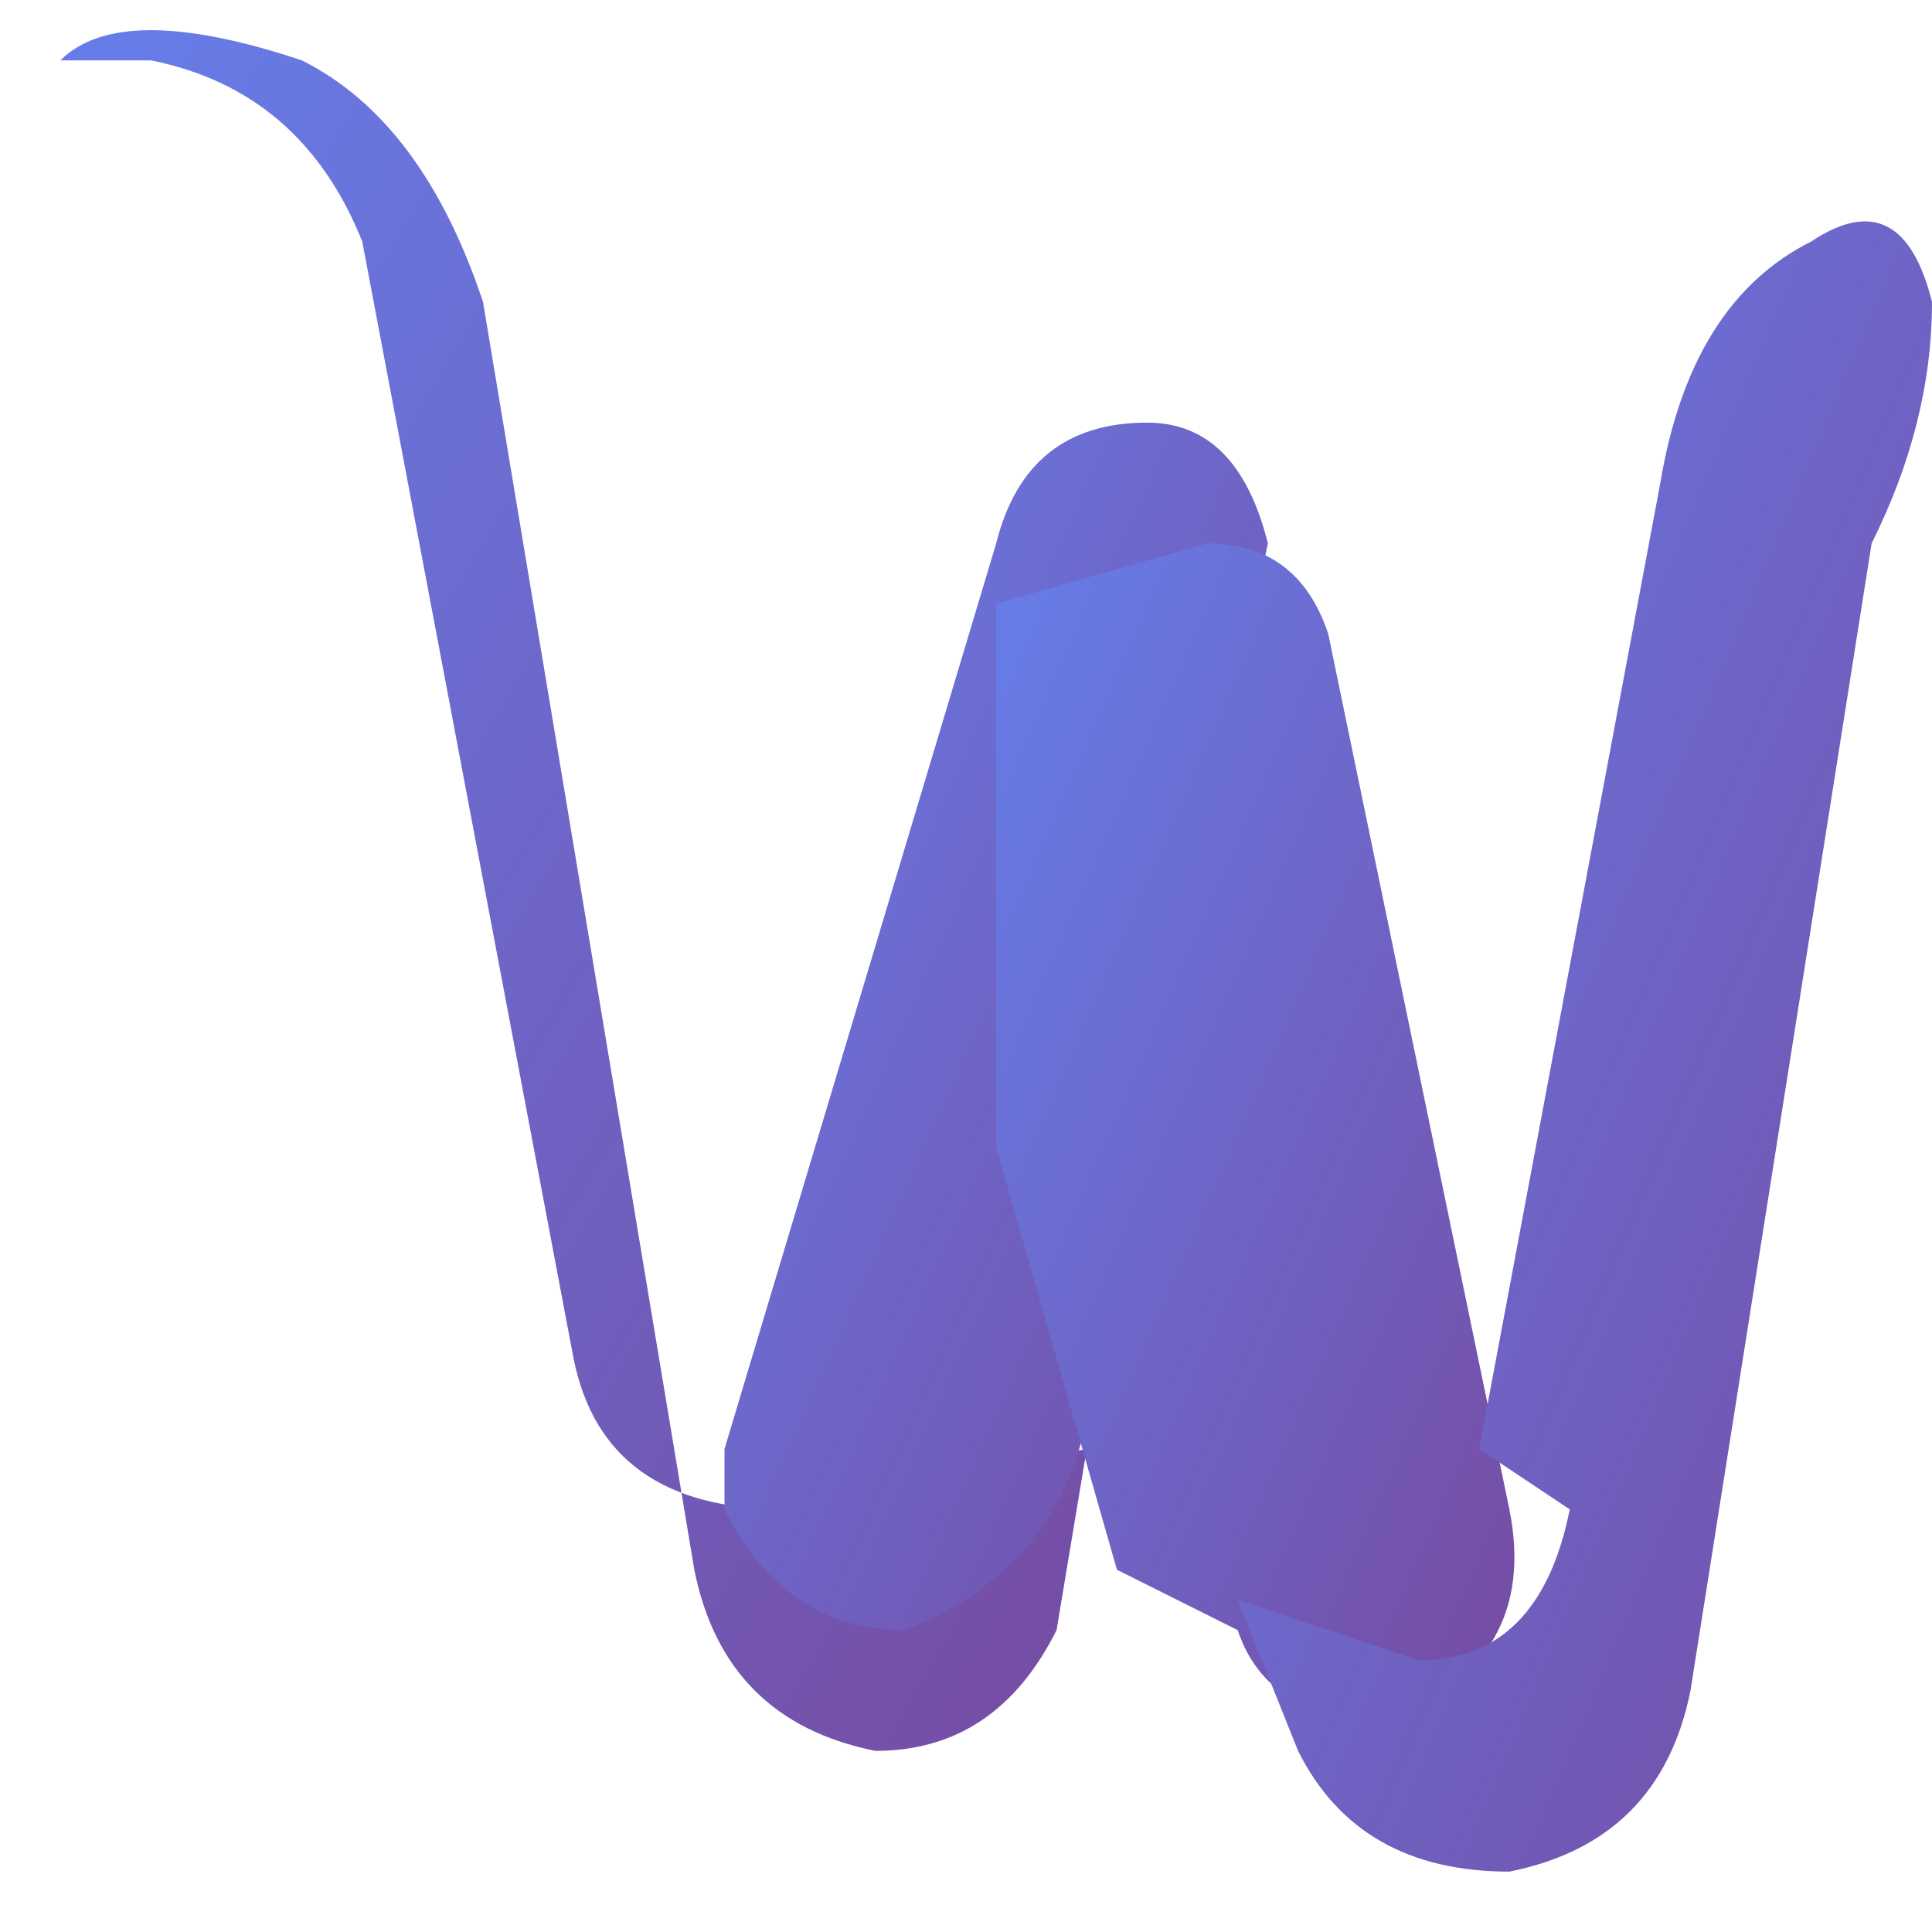
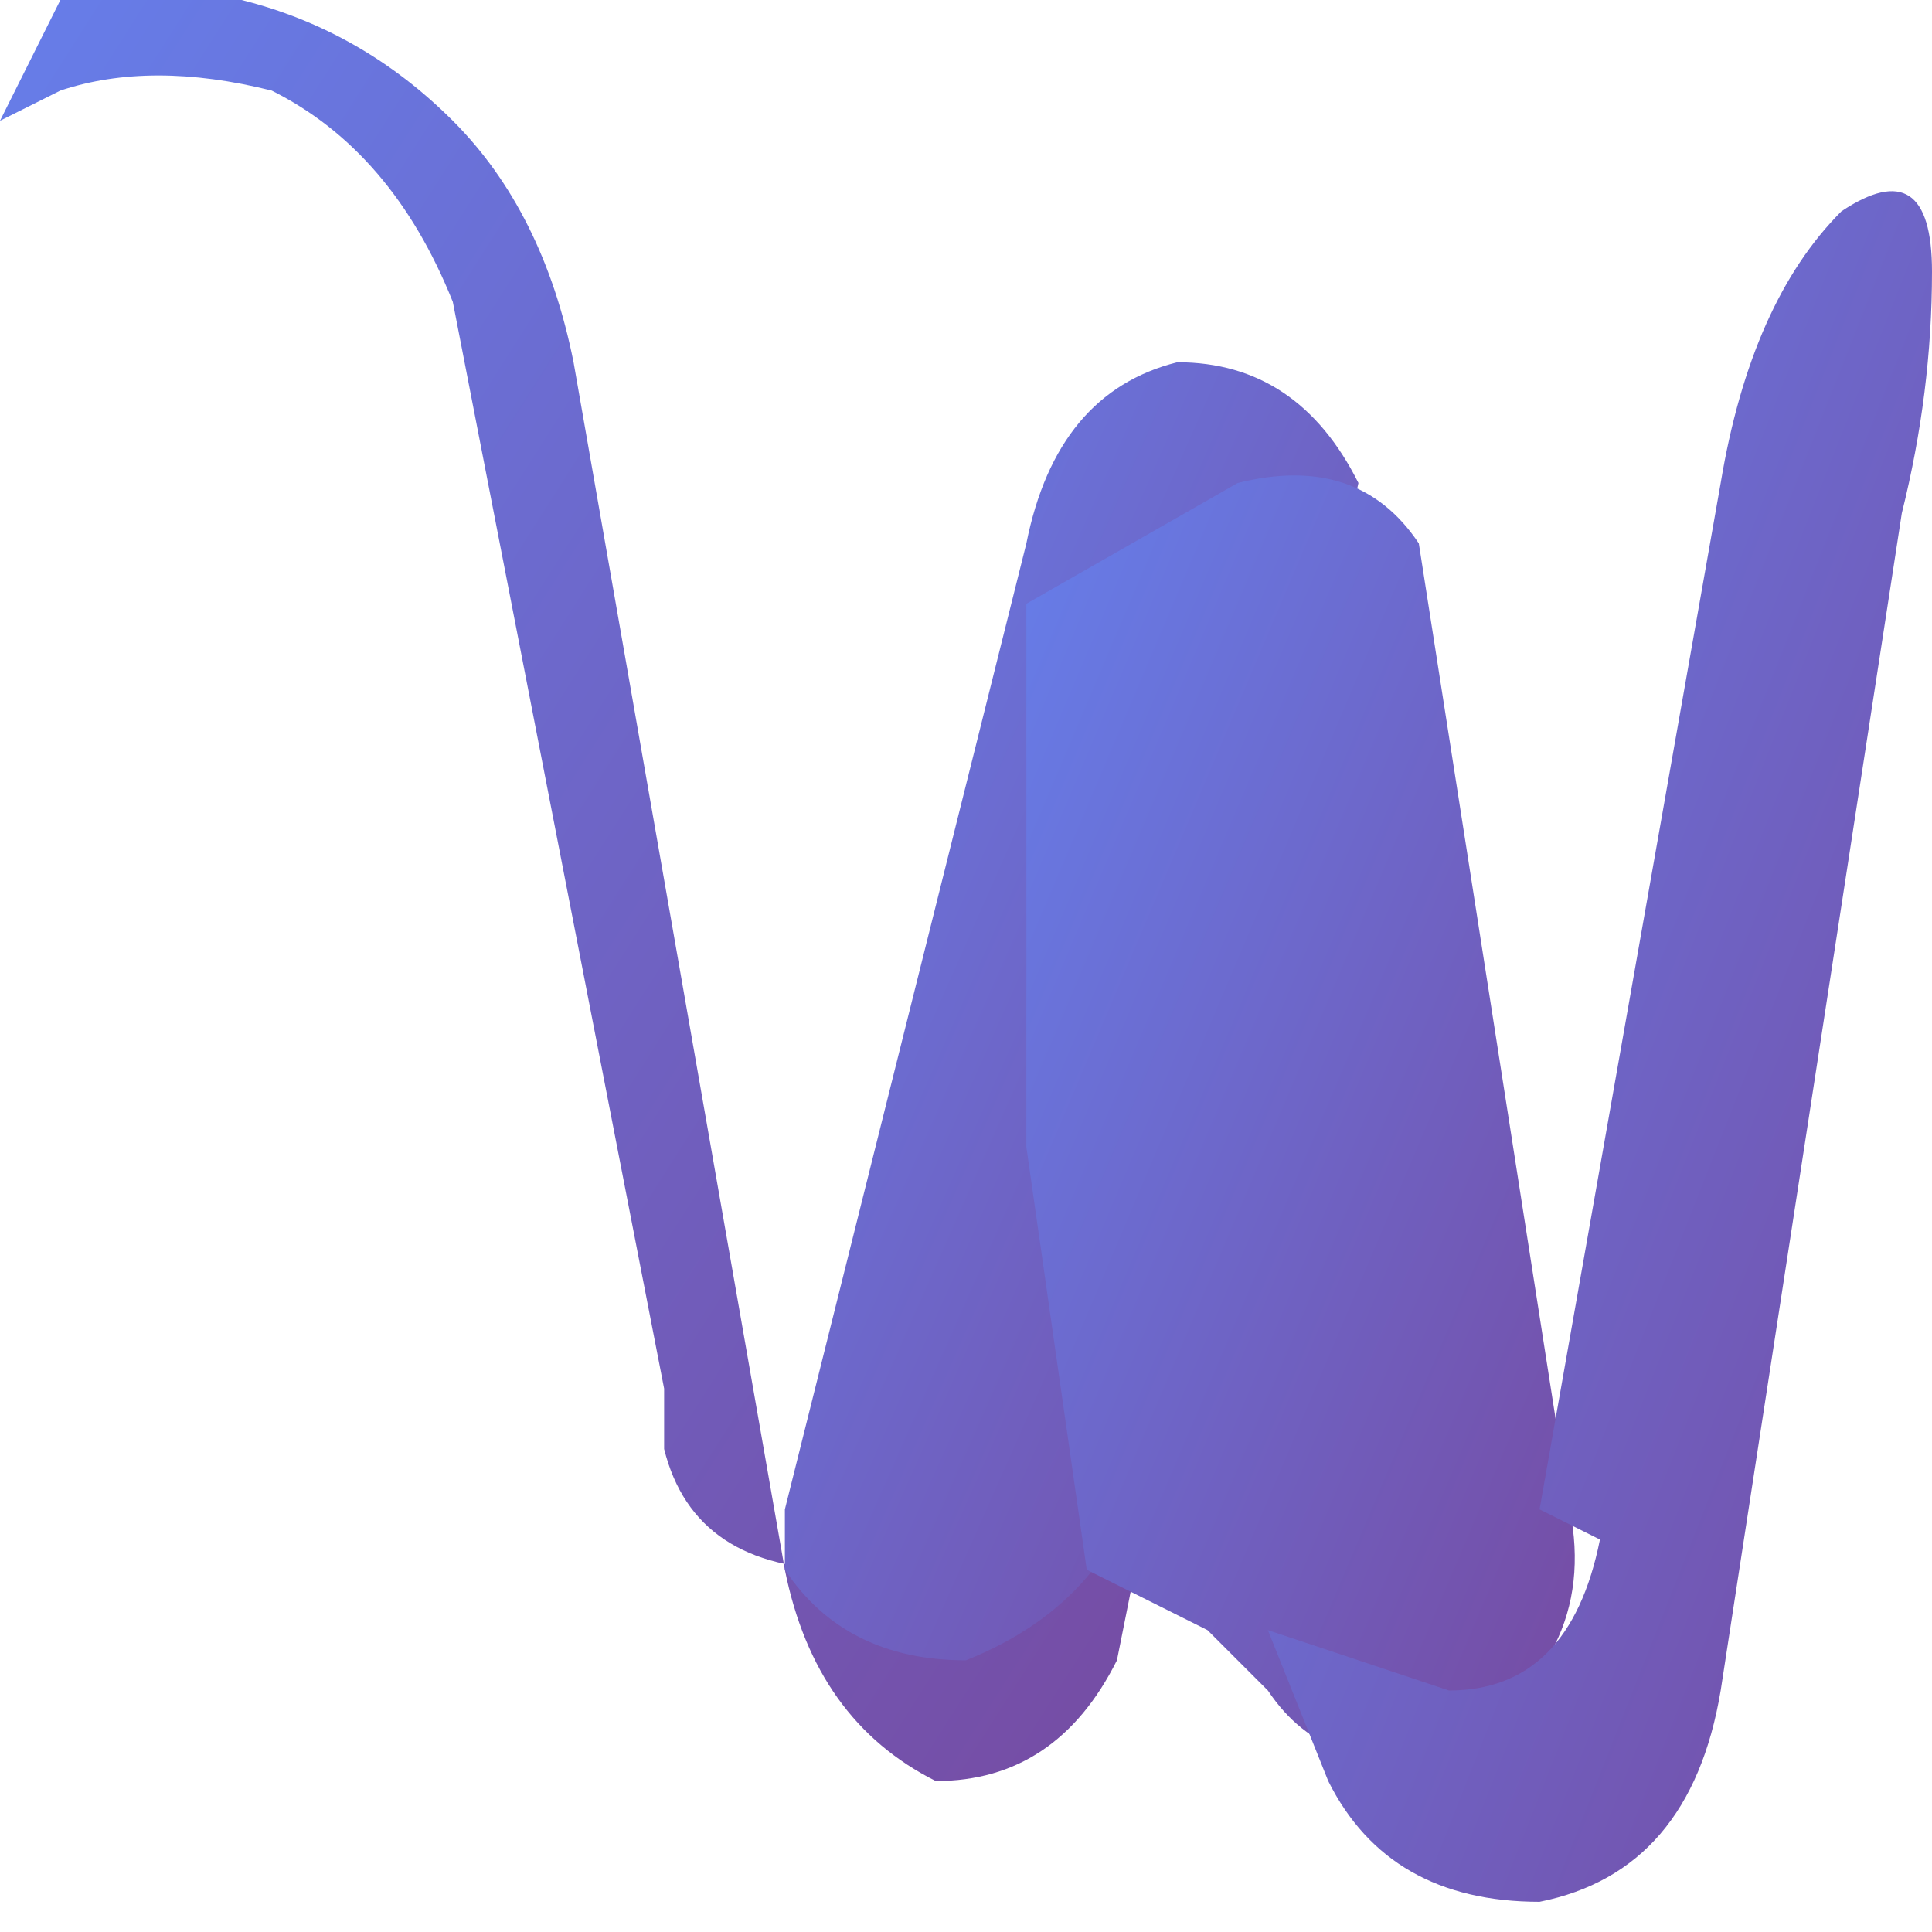
<svg xmlns="http://www.w3.org/2000/svg" viewBox="0 0 64 64">
  <defs>
    <linearGradient id="grad" x1="0%" y1="0%" x2="100%" y2="100%">
      <stop offset="0%" style="stop-color:#667eea;stop-opacity:1" />
      <stop offset="100%" style="stop-color:#764ba2;stop-opacity:1" />
    </linearGradient>
  </defs>
-   <path d="M 2 2 Q 4 0 10 2 Q 14 4 16 10 L 23 52 Q 24 57 29 58 Q 33 58 35 54 L 36 48 L 26 50 Q 20 50 19 45 L 12 8 Q 10 3 5 2 Q 2 2 2 2 Z" fill="url(#grad)" />
-   <path d="M 24 48 L 33 18 Q 34 14 38 14 Q 41 14 42 18 L 36 47 Q 35 52 30 54 Q 26 54 24 50 L 24 48 Z" fill="url(#grad)" />
-   <path d="M 33 20 L 40 18 Q 43 18 44 21 L 50 50 Q 51 55 46 57 Q 42 57 41 54 L 37 52 L 33 38 L 33 20 Z" fill="url(#grad)" />
-   <path d="M 49 48 L 55 16 Q 56 10 60 8 Q 63 6 64 10 Q 64 14 62 18 L 56 56 Q 55 61 50 62 Q 45 62 43 58 L 41 53 L 47 55 Q 51 55 52 50 L 49 48 Z" fill="url(#grad)" />
+   <path d="M 0 4 L 2 0 L 8 0 Q 12 1 15 4 Q 18 7 19 12 L 26 52 Q 27 57 31 59 Q 35 59 37 55 L 38 50 L 28 52 Q 23 52 22 48 L 22 46 L 15 10 Q 13 5 9 3 Q 5 2 2 3 L 0 4 Z" fill="url(#grad)" />
+   <path d="M 26 50 L 34 18 Q 35 13 39 12 Q 43 12 45 16 L 38 48 Q 37 53 32 55 Q 28 55 26 52 L 26 50 Z" fill="url(#grad)" />
+   <path d="M 34 20 L 41 16 Q 45 15 47 18 L 52 50 Q 53 55 48 58 Q 44 59 42 56 L 40 54 L 36 52 L 34 38 L 34 20 Z" fill="url(#grad)" />
+   <path d="M 51 50 L 57 16 Q 58 10 61 7 Q 64 5 64 9 Q 64 13 63 17 L 57 56 Q 56 62 51 63 Q 46 63 44 59 L 42 54 L 48 56 Q 52 56 53 51 L 51 50 Z" fill="url(#grad)" />
</svg>
